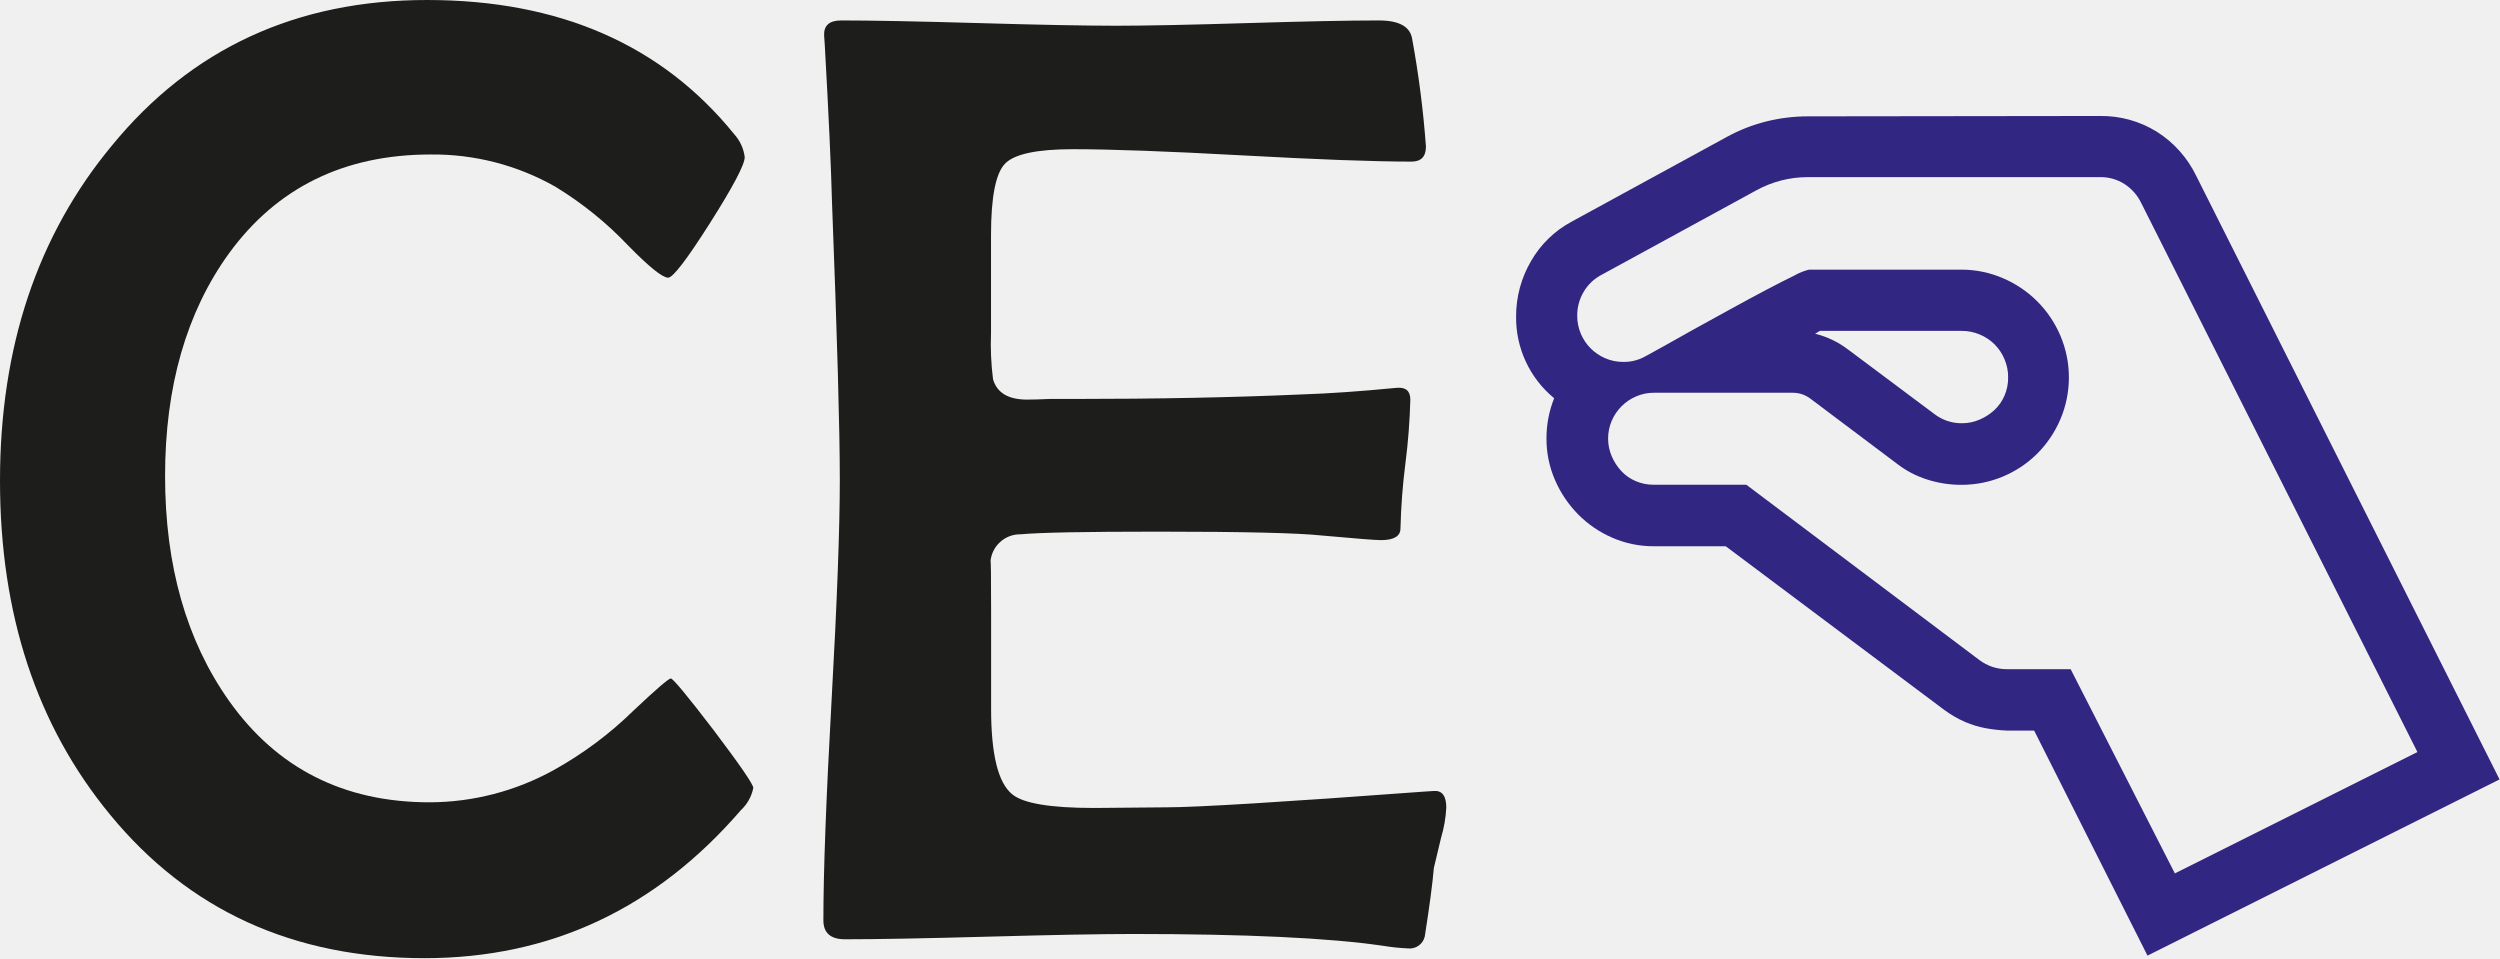
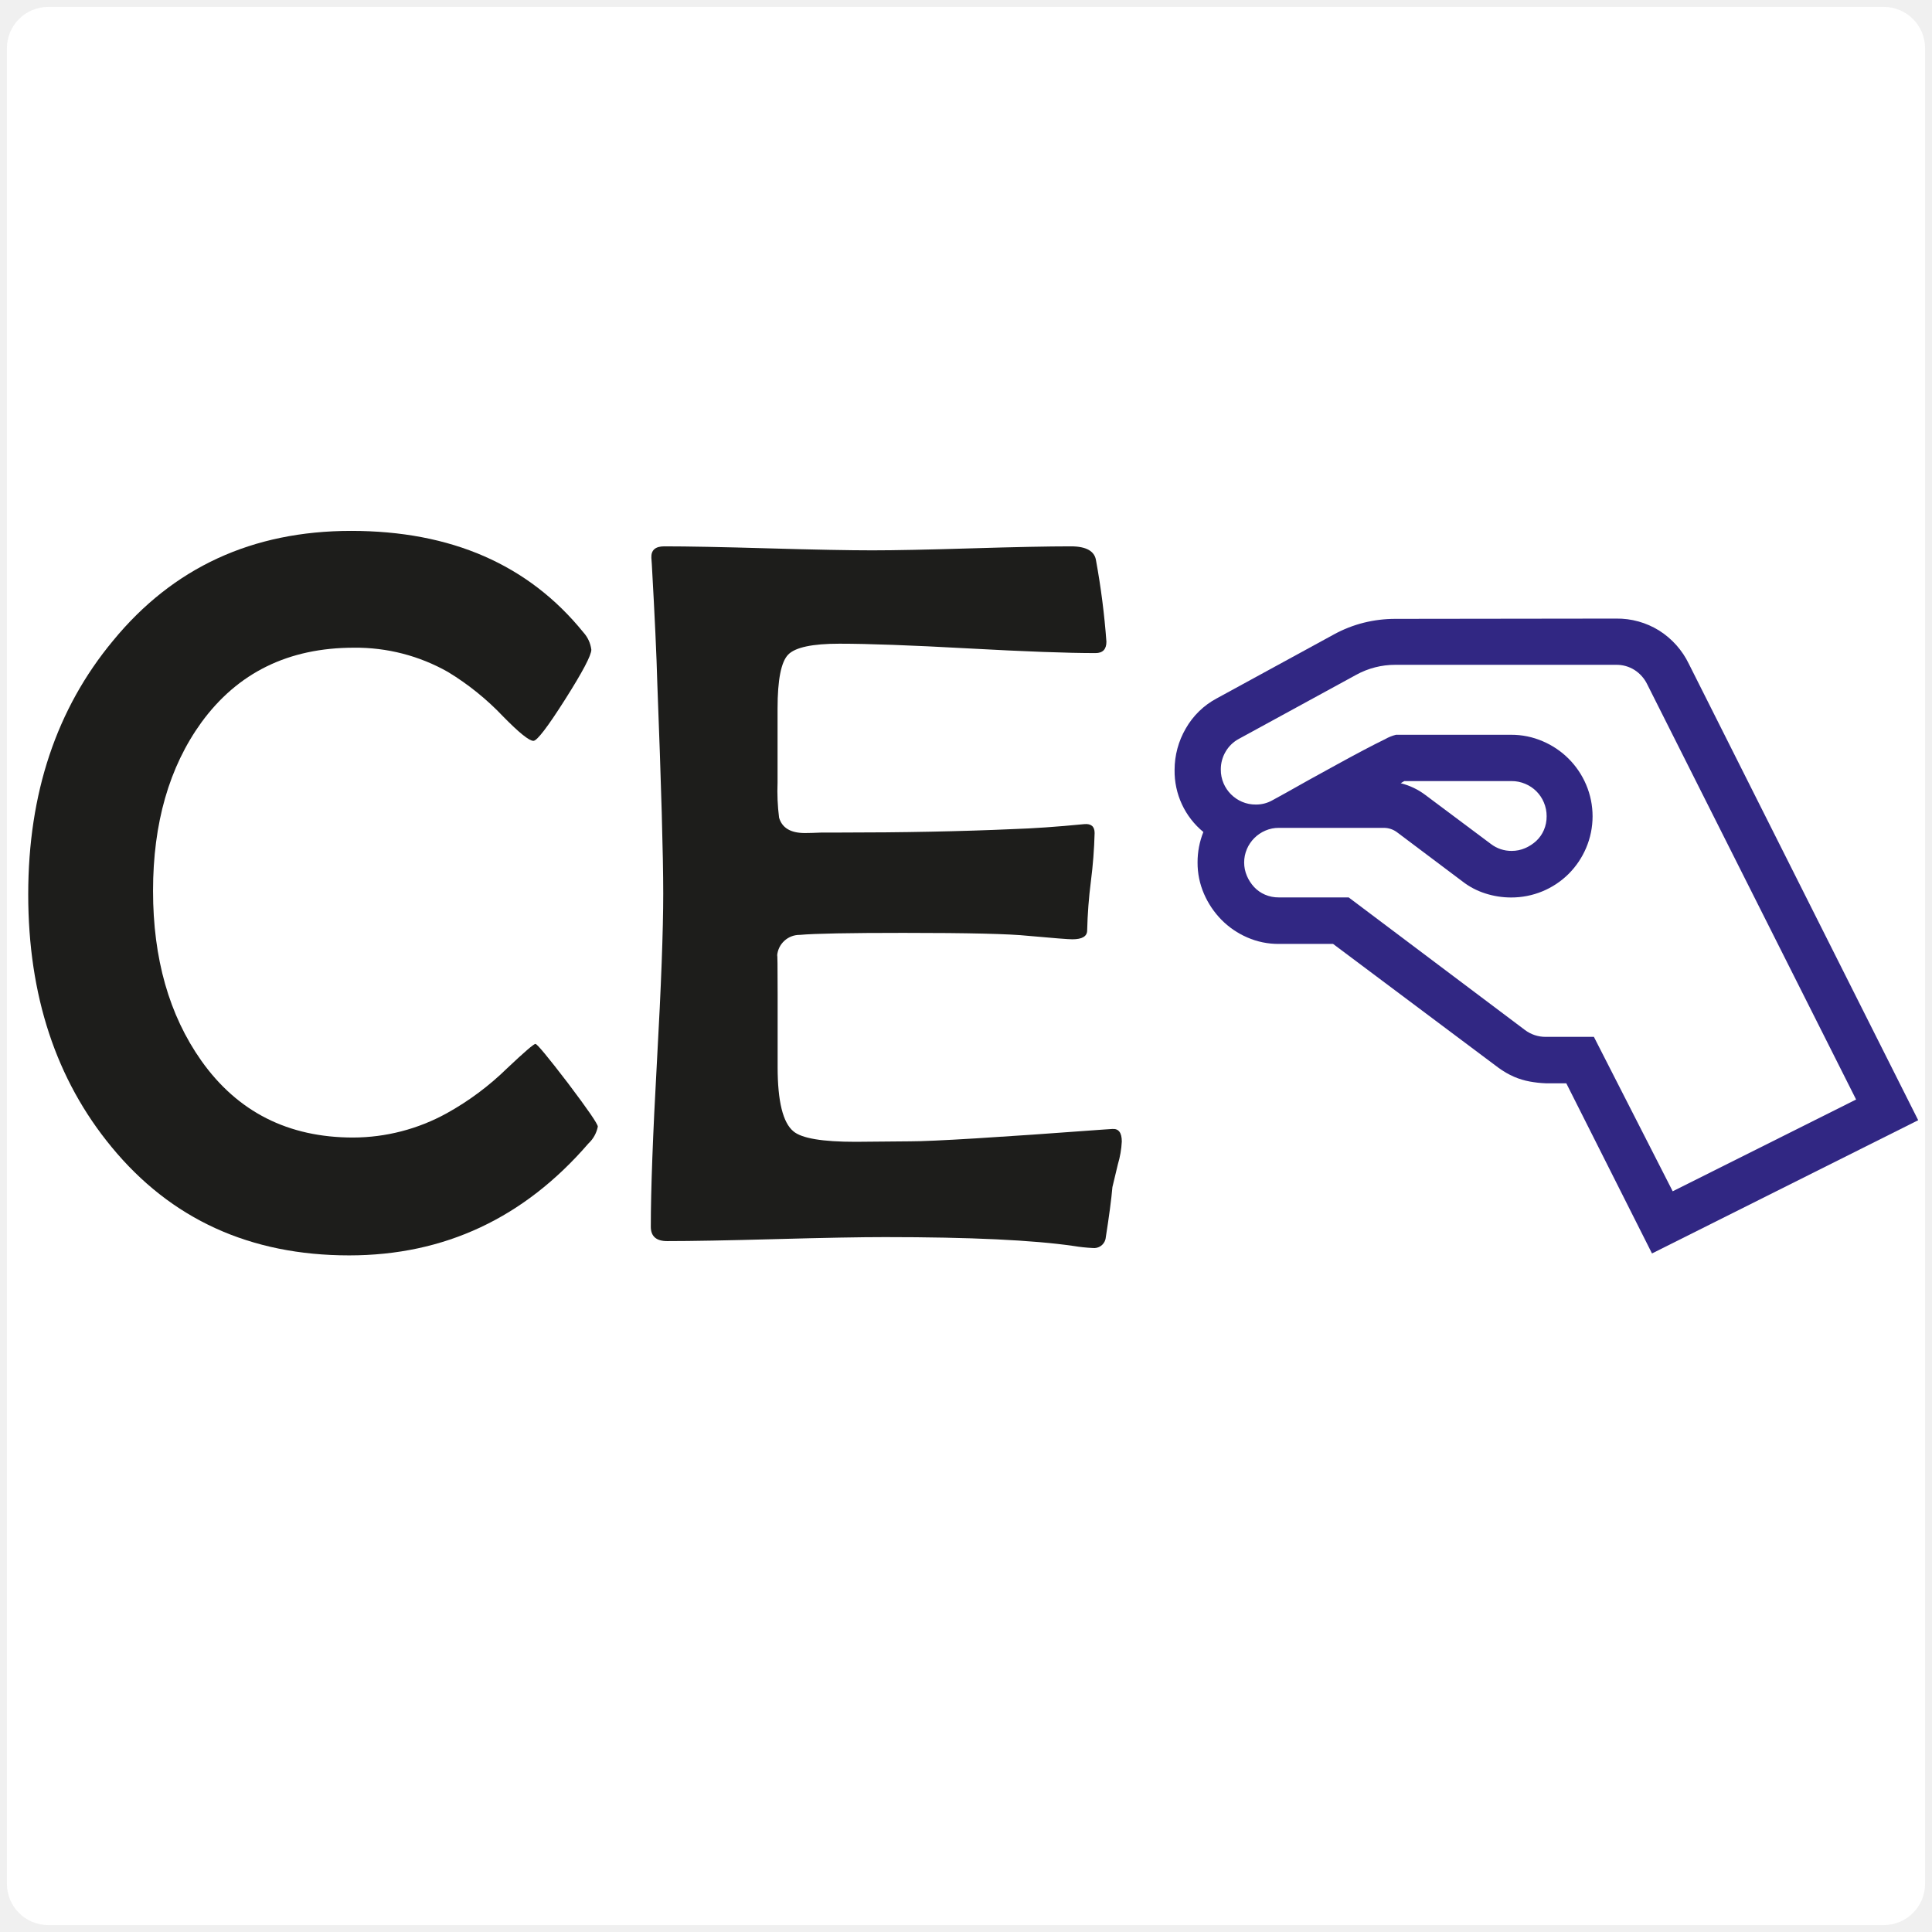
- <svg xmlns="http://www.w3.org/2000/svg" id="Camada_1" data-name="Camada 1" viewBox="0 0 273.96 105.01">
+ <svg xmlns="http://www.w3.org/2000/svg" id="Camada_1" data-name="Camada 1" viewBox="0 0 280 280">
  <defs>
-     <style>.cls-1{fill:#1d1d1b;}.cls-2{fill:#312783;}</style>
+     <style>.cls-1{fill:#fff;}.cls-2{fill:#1d1d1b;}.cls-3{fill:#312783;}</style>
  </defs>
-   <path class="cls-1" d="M86.64,163.28a4.52,4.52,0,0,1-1.36,2.44q-14,16.22-34.67,16.22-21.53,0-34.45-15.72Q4.09,151.58,4.09,129.62T16.37,92.87Q29.43,76.94,50.89,76.94q21.75,0,33.66,14.71a4.55,4.55,0,0,1,1.15,2.51q0,1.22-3.8,7.21t-4.59,6q-.93,0-4.38-3.52a38.73,38.73,0,0,0-8-6.46,27.08,27.08,0,0,0-13.64-3.52q-14.21,0-22.11,10.84-7,9.69-7,24.4t7,24.62q7.89,11.13,22,11.13a28.25,28.25,0,0,0,13.57-3.52,40.7,40.7,0,0,0,8.76-6.53q3.73-3.52,4.09-3.52T82.33,157Q86.64,162.71,86.64,163.28Z" transform="translate(-4.09 -76.94)" />
-   <path class="cls-1" d="M162.58,165.44a14,14,0,0,1-.57,3.3q-.65,2.73-.79,3.3-.22,2.58-1,7.54a1.71,1.71,0,0,1-1.87,1.29,23.81,23.81,0,0,1-2.73-.29q-8.83-1.29-27.35-1.29-5.24,0-15.79.29t-15.79.29q-2.37,0-2.37-2.08,0-8,.9-24.15t.9-24.15q0-8.18-.86-30.51-.15-5.74-.79-17.15l-.07-1q-.07-1.65,1.87-1.65,5,0,15.07.29t15.07.29q4.81,0,14.39-.29t14.39-.29q3.37,0,3.66,2.08A109.35,109.35,0,0,1,160.35,93q0,1.65-1.58,1.65-6.1,0-18.48-.68t-18.63-.68q-5.89,0-7.43,1.58t-1.54,7.82V113.4a30.74,30.74,0,0,0,.22,5.1q.65,2.23,3.73,2.23.86,0,2.44-.07h2.44q14.07,0,25.27-.5,4.38-.14,10.34-.72,1.51-.14,1.51,1.29a69,69,0,0,1-.54,7,68.86,68.86,0,0,0-.54,7.11q0,1.29-2.15,1.29-.86,0-6.39-.5-4-.43-18.09-.43-11.84,0-15,.29a3.26,3.26,0,0,0-3.3,3q.07-.5.07,5.53v10.62q0,7.46,2.3,9.33,1.79,1.51,9,1.51l7.9-.07q5,0,28.21-1.72l1.08-.07Q162.58,163.5,162.58,165.44Z" transform="translate(-4.09 -76.94)" />
-   <path class="cls-2" d="M234.22,89.65a11.49,11.49,0,0,1,6.23,1.73,11.77,11.77,0,0,1,4.31,4.83L278,162.35l-38.58,19.31L227,157h-.42q-1.36,0-2.55,0a16.55,16.55,0,0,1-2.34-.26,10.64,10.64,0,0,1-2.25-.68,11.91,11.91,0,0,1-2.27-1.31L193.2,136.8h-7.87a11.22,11.22,0,0,1-4.57-.94,11.9,11.9,0,0,1-3.73-2.55,12.39,12.39,0,0,1-2.53-3.75,11.23,11.23,0,0,1-.94-4.57,11.76,11.76,0,0,1,.84-4.41,11.42,11.42,0,0,1-4.17-9,11.93,11.93,0,0,1,1.62-6,11.23,11.23,0,0,1,4.48-4.36l17-9.28a18.18,18.18,0,0,1,4.31-1.69,18.87,18.87,0,0,1,4.59-.56Zm8.2,83L269,159.35,238.72,99.16a5.1,5.1,0,0,0-1.83-2.06,4.85,4.85,0,0,0-2.67-.75h-32a11.7,11.7,0,0,0-5.67,1.45l-17,9.28a4.87,4.87,0,0,0-1.92,1.85,5,5,0,0,0-.7,2.6,4.93,4.93,0,0,0,.4,2A5.08,5.08,0,0,0,180,116.2a4.93,4.93,0,0,0,2,.4,4.77,4.77,0,0,0,2.39-.61l2-1.1,3.33-1.87,4-2.2q2.09-1.15,3.91-2.11t3.12-1.59a6,6,0,0,1,1.57-.63H219a11.4,11.4,0,0,1,4.59.94,11.88,11.88,0,0,1,6.28,6.28,11.72,11.72,0,0,1,0,9.19,12,12,0,0,1-2.53,3.75,11.77,11.77,0,0,1-8.34,3.42,12.2,12.2,0,0,1-3.75-.59,10.63,10.63,0,0,1-3.33-1.76l-9.42-7.08a3.18,3.18,0,0,0-1.92-.66H185.33a4.82,4.82,0,0,0-1.95.4,5.08,5.08,0,0,0-2.67,2.67,4.95,4.95,0,0,0,0,3.89,5.67,5.67,0,0,0,1.05,1.62,4.67,4.67,0,0,0,1.57,1.1,4.93,4.93,0,0,0,2,.4h10.13L221,149.27a4.94,4.94,0,0,0,3,1h7ZM203,113.51a9.88,9.88,0,0,1,3.61,1.73l9.47,7.08a4.87,4.87,0,0,0,3,1,4.82,4.82,0,0,0,1.95-.4,5.65,5.65,0,0,0,1.62-1.05,4.68,4.68,0,0,0,1.1-1.57,4.93,4.93,0,0,0,.4-2,5,5,0,0,0-.4-2,5,5,0,0,0-2.7-2.7,5,5,0,0,0-2-.4H203.52Z" transform="translate(-4.09 -76.94)" />
+   <rect class="cls-1" x="1" y="1" width="278" height="278" rx="6" ry="6" />
+   <path class="cls-2" d="M86.64,163.28a4.52,4.52,0,0,1-1.36,2.44q-14,16.22-34.67,16.22-21.53,0-34.45-15.72Q4.09,151.58,4.09,129.62T16.37,92.87Q29.43,76.94,50.89,76.94q21.75,0,33.66,14.71a4.55,4.55,0,0,1,1.15,2.51q0,1.22-3.8,7.21t-4.59,6q-.93,0-4.38-3.52a38.73,38.73,0,0,0-8-6.46,27.08,27.08,0,0,0-13.64-3.52q-14.21,0-22.11,10.84-7,9.69-7,24.4t7,24.62q7.89,11.13,22,11.13a28.25,28.25,0,0,0,13.57-3.52,40.7,40.7,0,0,0,8.76-6.53q3.73-3.52,4.09-3.52T82.33,157Q86.64,162.71,86.64,163.28Z" />
+   <path class="cls-2" d="M162.58,165.44a14,14,0,0,1-.57,3.3q-.65,2.73-.79,3.3-.22,2.58-1,7.54a1.71,1.71,0,0,1-1.87,1.29,23.81,23.81,0,0,1-2.73-.29q-8.83-1.29-27.35-1.29-5.24,0-15.79.29t-15.79.29q-2.37,0-2.37-2.08,0-8,.9-24.15t.9-24.15q0-8.18-.86-30.51-.15-5.74-.79-17.15l-.07-1q-.07-1.65,1.87-1.65,5,0,15.07.29t15.07.29q4.81,0,14.39-.29t14.39-.29q3.37,0,3.66,2.08A109.35,109.35,0,0,1,160.35,93q0,1.65-1.58,1.65-6.1,0-18.48-.68t-18.63-.68q-5.89,0-7.43,1.58t-1.54,7.82V113.4a30.74,30.74,0,0,0,.22,5.1q.65,2.23,3.73,2.23.86,0,2.44-.07h2.44q14.07,0,25.27-.5,4.38-.14,10.34-.72,1.51-.14,1.51,1.29a69,69,0,0,1-.54,7,68.86,68.86,0,0,0-.54,7.11q0,1.29-2.15,1.29-.86,0-6.39-.5-4-.43-18.09-.43-11.84,0-15,.29a3.26,3.26,0,0,0-3.3,3q.07-.5.07,5.53v10.62q0,7.46,2.3,9.33,1.79,1.51,9,1.51l7.9-.07q5,0,28.21-1.72l1.08-.07Q162.58,163.5,162.58,165.44Z" />
+   <path class="cls-3" d="M234.22,89.65a11.49,11.49,0,0,1,6.23,1.73,11.77,11.77,0,0,1,4.31,4.83L278,162.35l-38.58,19.31L227,157h-.42q-1.36,0-2.55,0a16.55,16.55,0,0,1-2.34-.26,10.64,10.64,0,0,1-2.25-.68,11.91,11.91,0,0,1-2.27-1.31L193.2,136.8h-7.87a11.22,11.22,0,0,1-4.57-.94,11.9,11.9,0,0,1-3.73-2.55,12.39,12.39,0,0,1-2.53-3.75,11.23,11.23,0,0,1-.94-4.57,11.76,11.76,0,0,1,.84-4.41,11.42,11.42,0,0,1-4.17-9,11.93,11.93,0,0,1,1.62-6,11.23,11.23,0,0,1,4.48-4.36l17-9.28a18.18,18.18,0,0,1,4.31-1.69,18.87,18.87,0,0,1,4.59-.56Zm8.2,83L269,159.35,238.72,99.16a5.1,5.1,0,0,0-1.83-2.06,4.85,4.85,0,0,0-2.67-.75h-32a11.7,11.7,0,0,0-5.67,1.45l-17,9.28a4.87,4.87,0,0,0-1.92,1.85,5,5,0,0,0-.7,2.6,4.93,4.93,0,0,0,.4,2A5.08,5.08,0,0,0,180,116.2a4.93,4.93,0,0,0,2,.4,4.77,4.77,0,0,0,2.39-.61l2-1.1,3.33-1.87,4-2.2q2.09-1.15,3.91-2.11t3.12-1.59a6,6,0,0,1,1.57-.63H219a11.4,11.4,0,0,1,4.59.94,11.88,11.88,0,0,1,6.28,6.28,11.72,11.72,0,0,1,0,9.19,12,12,0,0,1-2.53,3.75,11.77,11.77,0,0,1-8.34,3.42,12.2,12.2,0,0,1-3.75-.59,10.63,10.63,0,0,1-3.33-1.76l-9.42-7.08a3.18,3.18,0,0,0-1.92-.66H185.33a4.82,4.82,0,0,0-1.95.4,5.08,5.08,0,0,0-2.67,2.67,4.95,4.95,0,0,0,0,3.89,5.67,5.67,0,0,0,1.05,1.62,4.67,4.67,0,0,0,1.57,1.1,4.93,4.93,0,0,0,2,.4h10.13L221,149.27a4.94,4.94,0,0,0,3,1h7ZM203,113.51a9.88,9.88,0,0,1,3.61,1.73l9.47,7.08a4.87,4.87,0,0,0,3,1,4.82,4.82,0,0,0,1.95-.4,5.65,5.65,0,0,0,1.62-1.05,4.68,4.68,0,0,0,1.1-1.57,4.93,4.93,0,0,0,.4-2,5,5,0,0,0-.4-2,5,5,0,0,0-2.7-2.7,5,5,0,0,0-2-.4H203.52Z" />
</svg>
